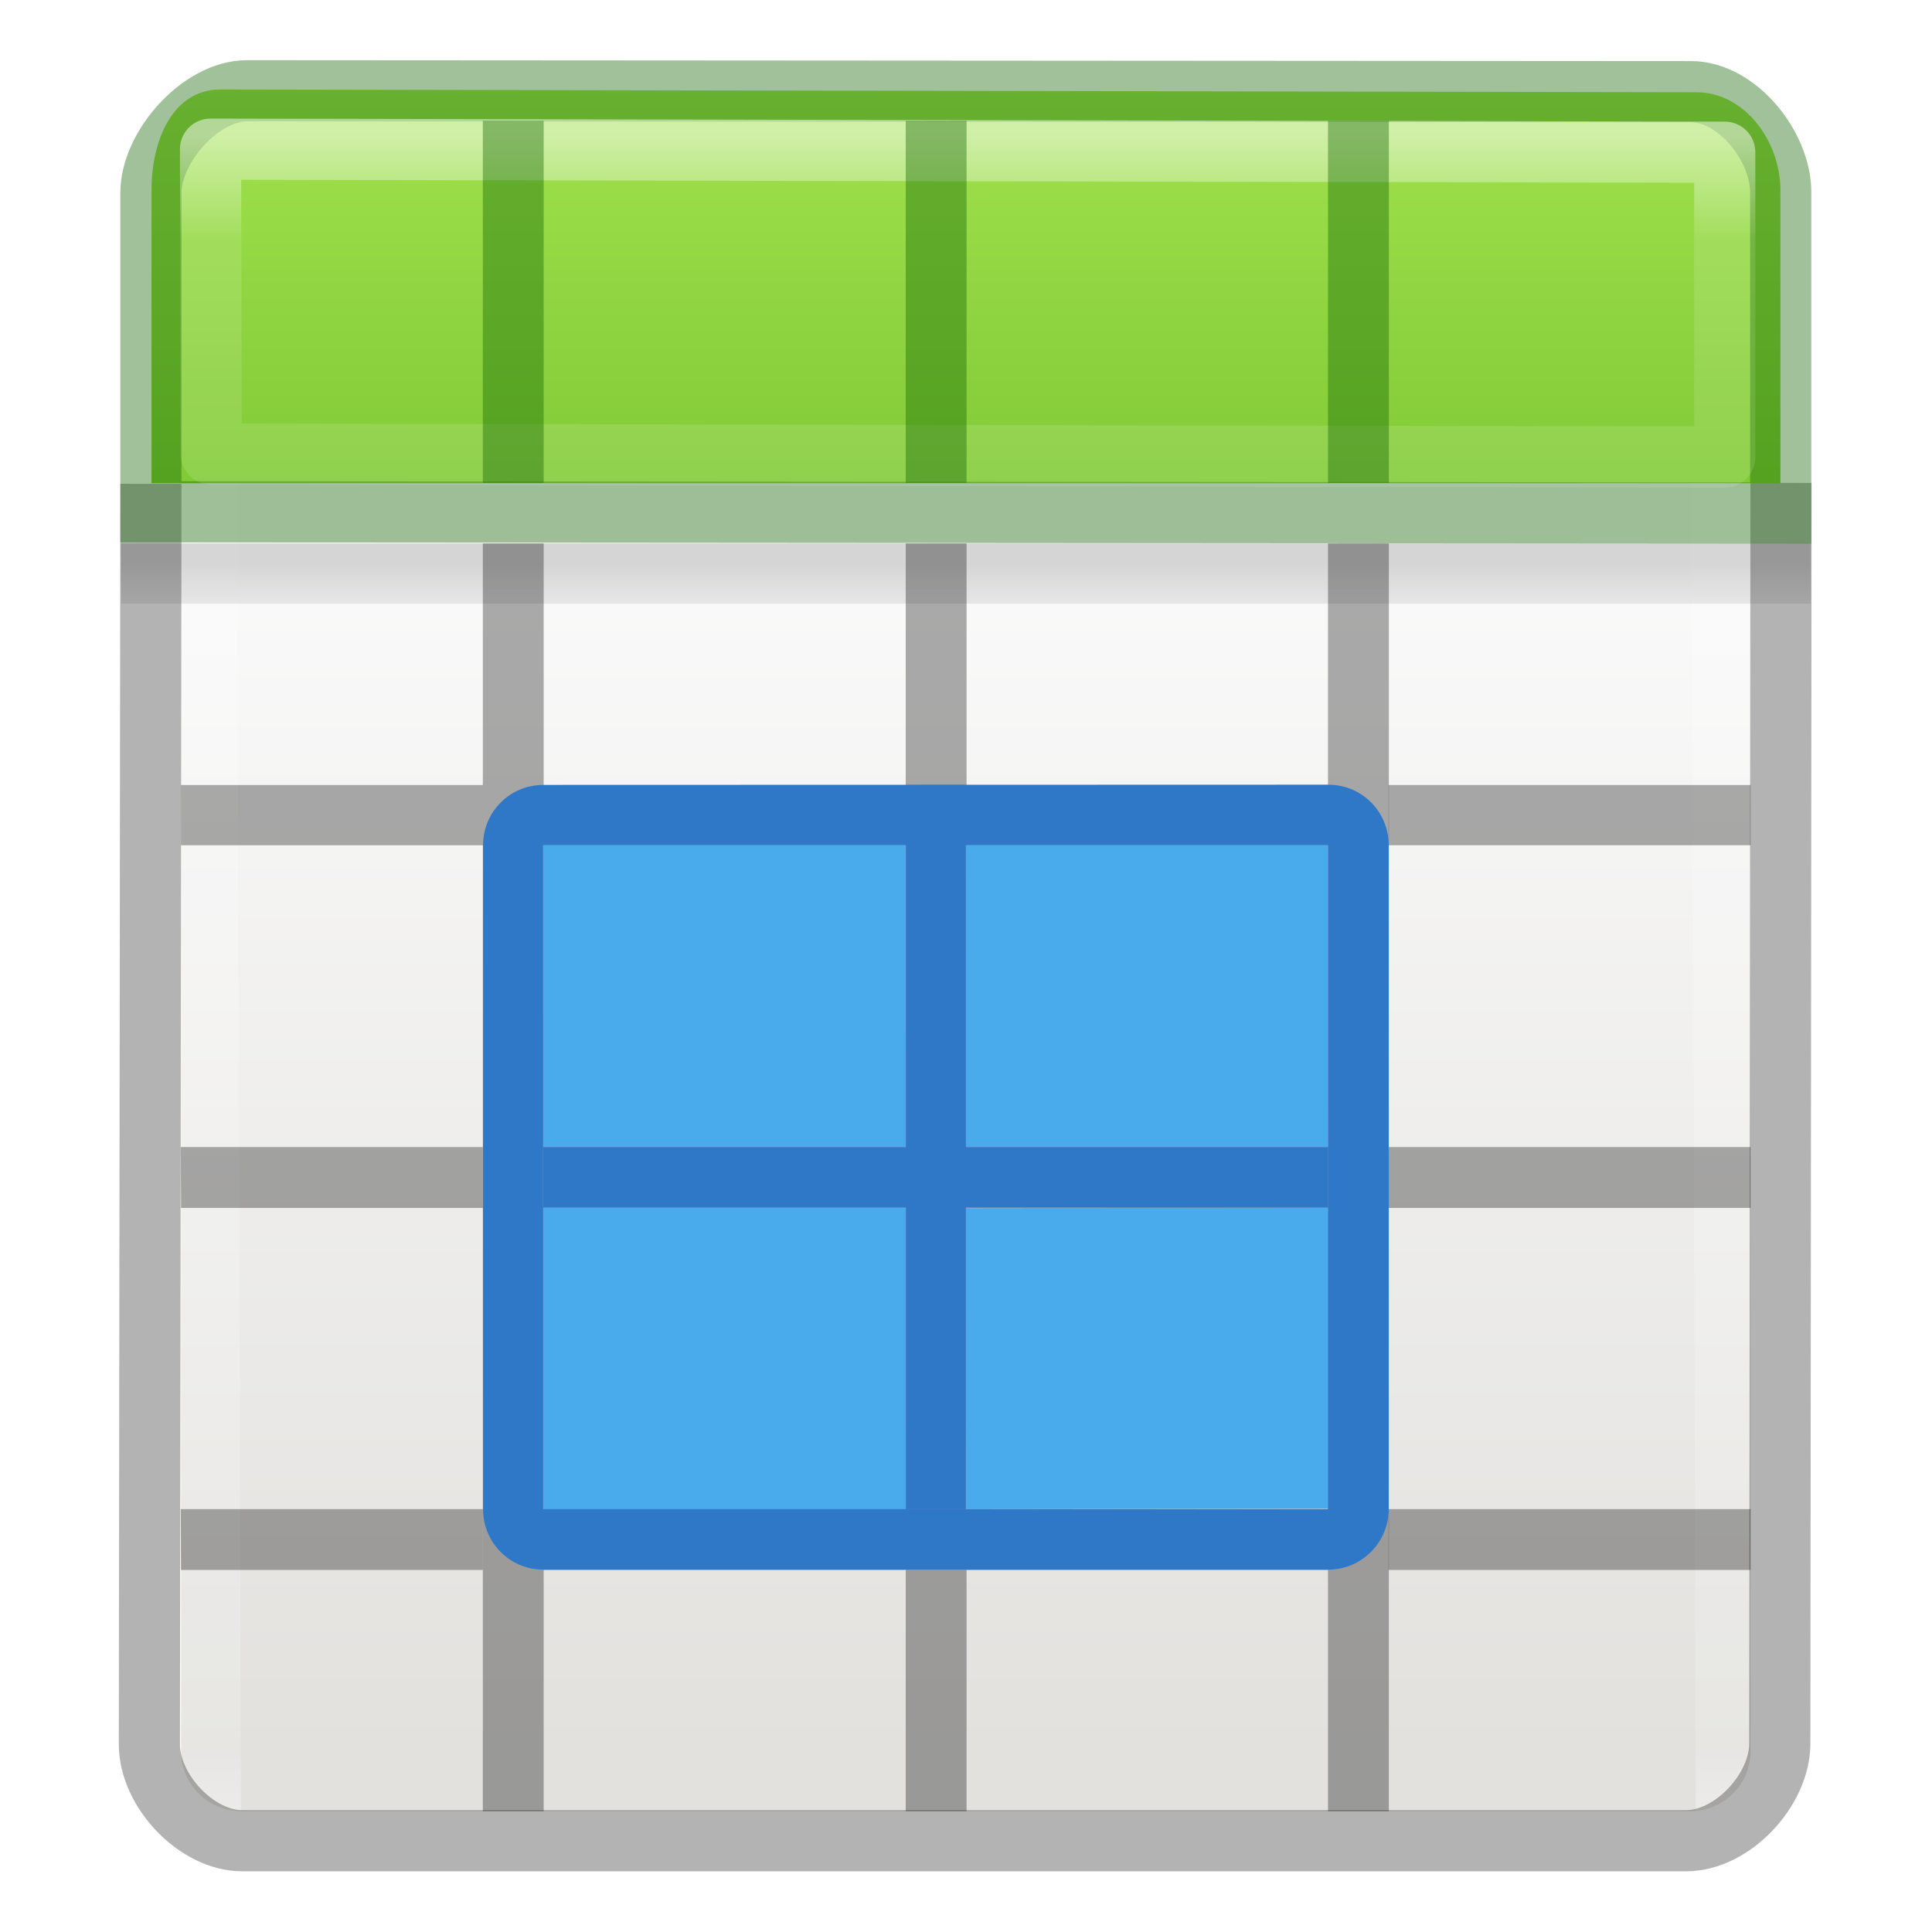
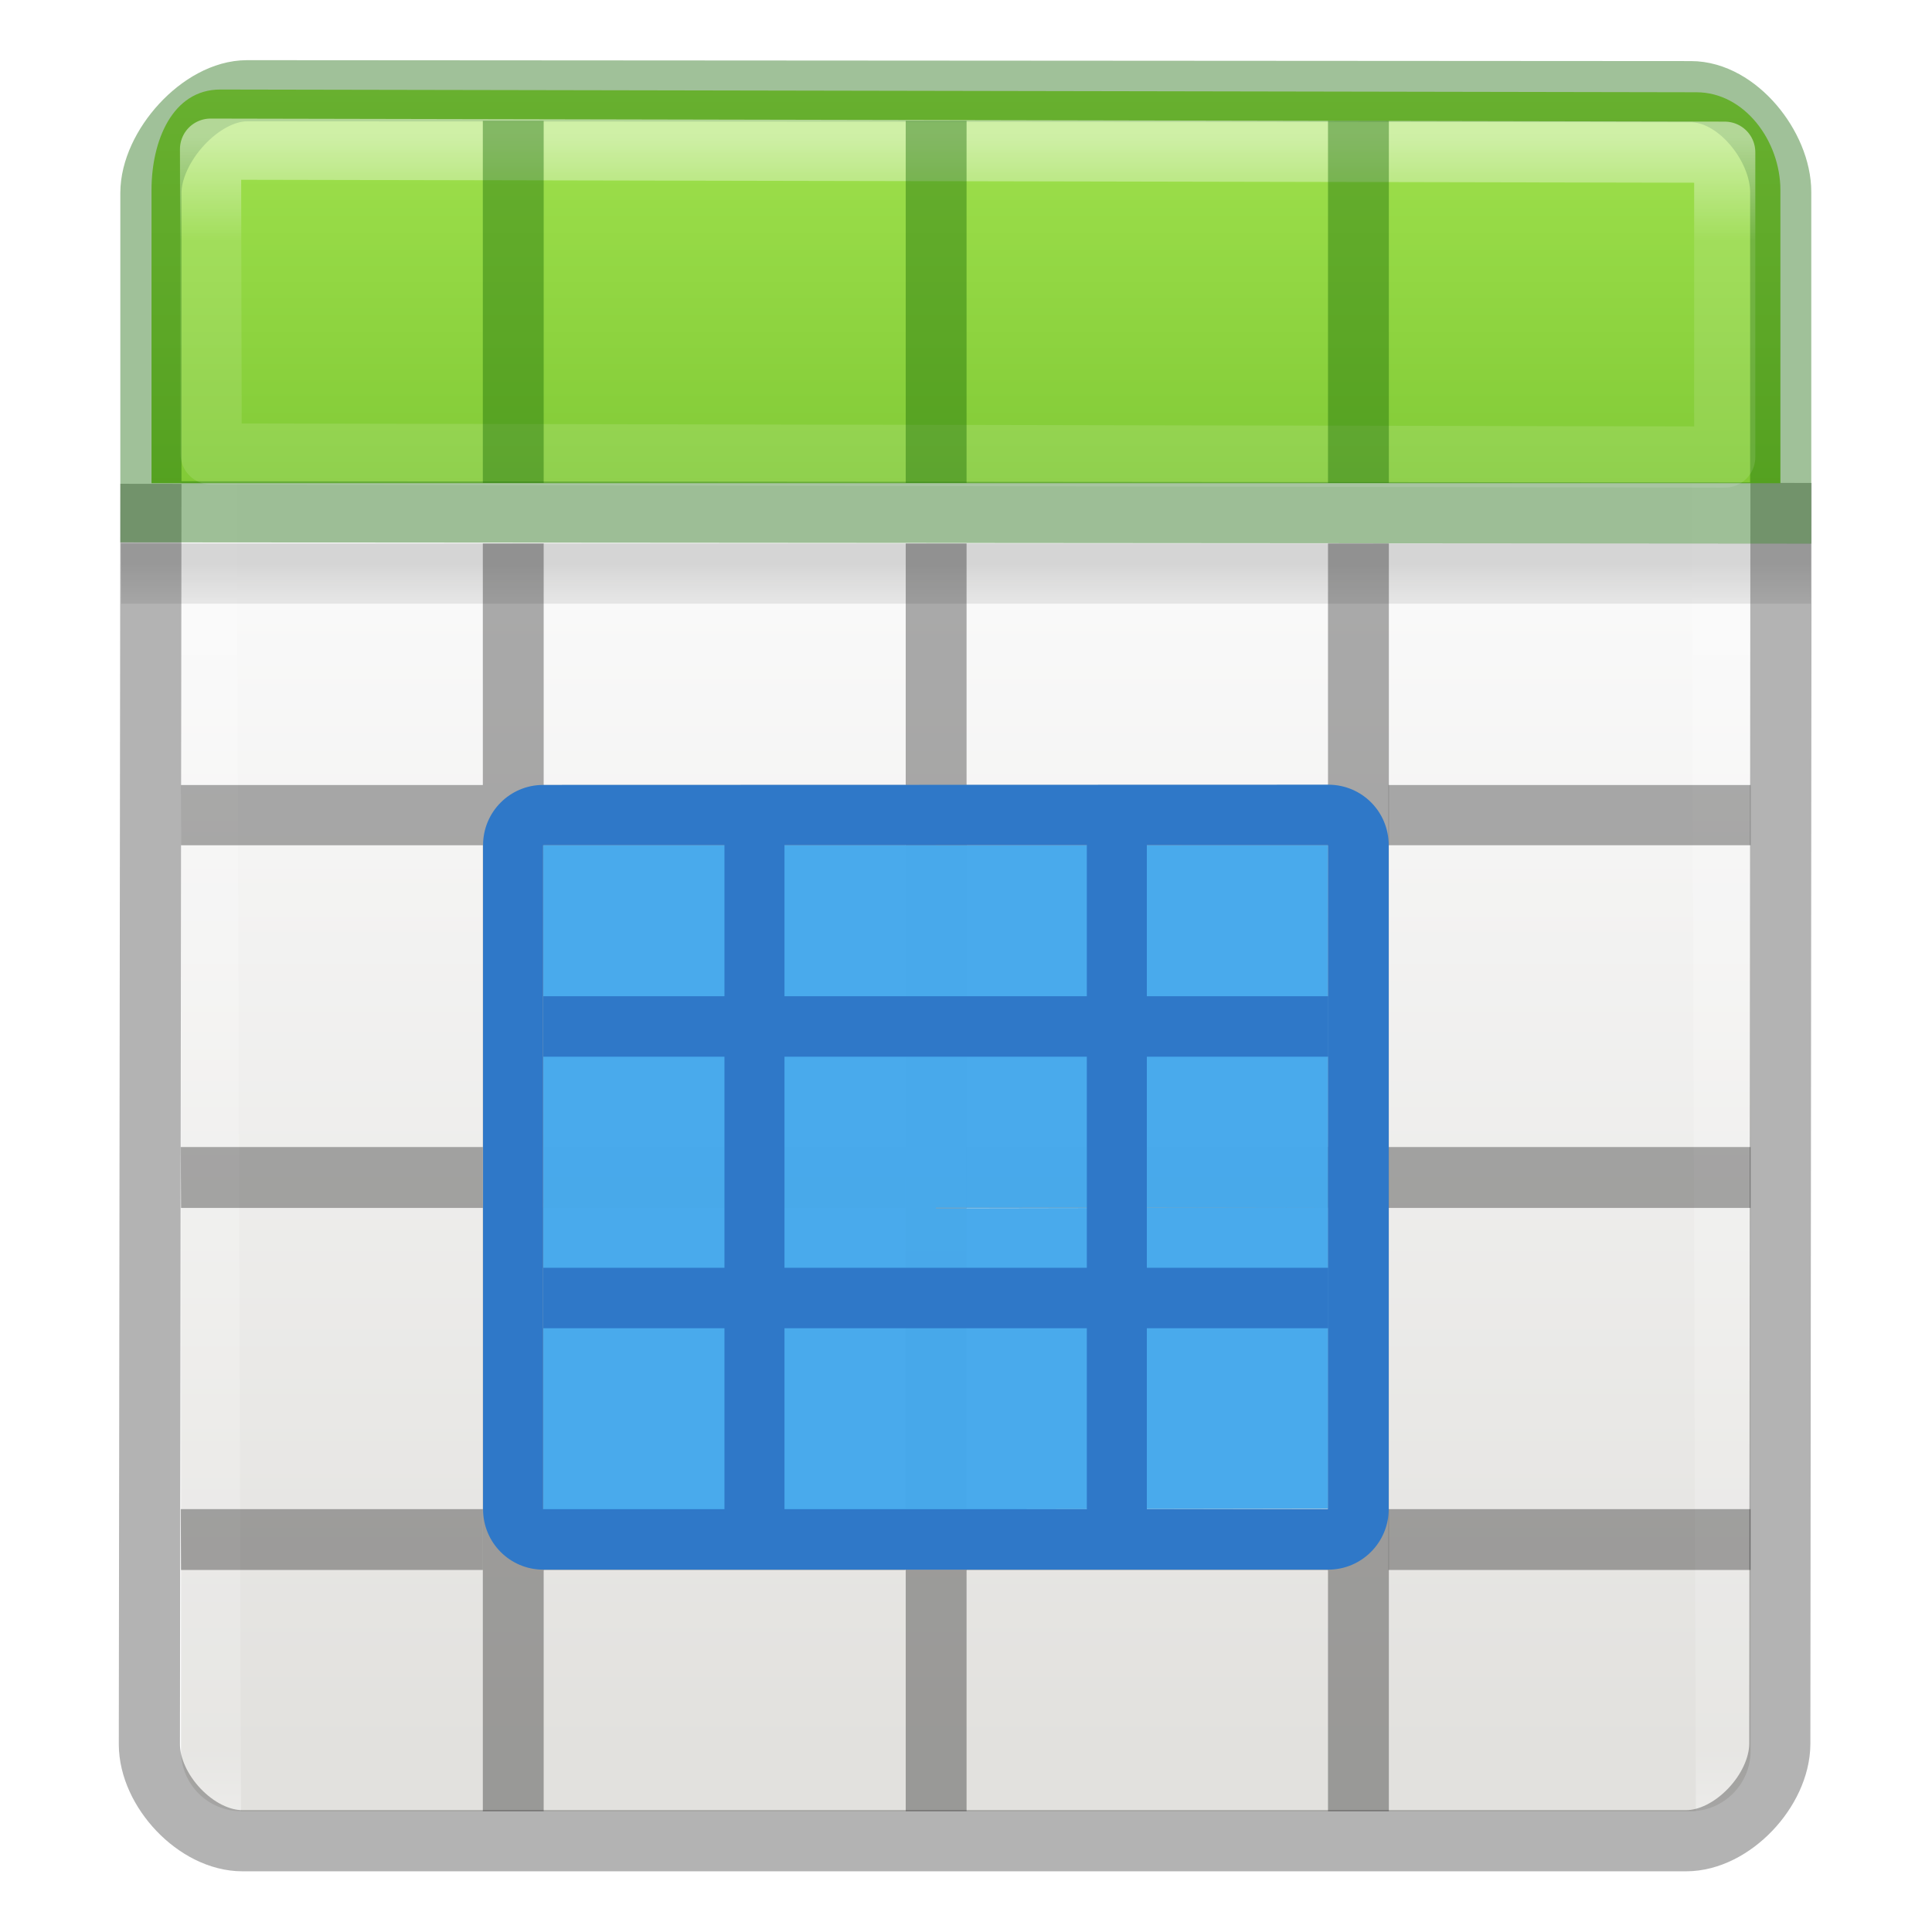
<svg xmlns="http://www.w3.org/2000/svg" xmlns:xlink="http://www.w3.org/1999/xlink" height="32" viewBox="0 0 8.467 8.467" width="32">
-   <linearGradient id="f" gradientTransform="matrix(.27278 0 0 .3079 -.107 290.402)" gradientUnits="userSpaceOnUse" x1="11.001" x2="11.001" xlink:href="#a" y1="2.269" y2="19.728" />
-   <linearGradient id="a">
+   <linearGradient id="a" gradientTransform="matrix(.27278 0 0 .3079 -.107 290.402)" gradientUnits="userSpaceOnUse" x1="11.001" x2="11.001" xlink:href="#b" y1="2.269" y2="19.728" />
+   <linearGradient id="b">
    <stop offset="0" stop-color="#fff" />
    <stop offset=".063" stop-color="#fff" stop-opacity=".235" />
    <stop offset=".951" stop-color="#fff" stop-opacity=".157" />
    <stop offset="1" stop-color="#fff" stop-opacity=".392" />
  </linearGradient>
-   <linearGradient id="e" gradientTransform="matrix(.27447 0 0 .28068 -.113 290.553)" gradientUnits="userSpaceOnUse" x1="8.295" x2="8.295" y1="-4.284" y2="16.85">
+   <linearGradient id="c" gradientTransform="matrix(.27447 0 0 .28068 -.113 290.553)" gradientUnits="userSpaceOnUse" x1="8.295" x2="8.295" y1="-4.284" y2="16.85">
    <stop offset="0" stop-color="#cdf87e" />
    <stop offset=".262" stop-color="#a2e34f" />
    <stop offset=".661" stop-color="#68b723" />
    <stop offset="1" stop-color="#1d7e0d" />
  </linearGradient>
  <linearGradient id="d" gradientTransform="matrix(.1323 0 0 .06615 -.265 291.444)" gradientUnits="userSpaceOnUse" x1="23.954" x2="23.954" y1="15.999" y2="19.963">
    <stop offset="0" />
    <stop offset="1" stop-opacity="0" />
  </linearGradient>
-   <linearGradient id="c" gradientTransform="matrix(.1347 0 0 .14642 -.198 290.374)" gradientUnits="userSpaceOnUse" x1="24" x2="24" xlink:href="#a" y1="5" y2="43" />
-   <linearGradient id="b" gradientTransform="matrix(.11794 0 0 .11905 .212 290.644)" gradientUnits="userSpaceOnUse" x1="25.132" x2="25.132" y1="15.5" y2="48.396">
+   <linearGradient id="e" gradientTransform="matrix(.1347 0 0 .14642 -.198 290.374)" gradientUnits="userSpaceOnUse" x1="24" x2="24" xlink:href="#b" y1="5" y2="43" />
+   <linearGradient id="f" gradientTransform="matrix(.11794 0 0 .11905 .212 290.644)" gradientUnits="userSpaceOnUse" x1="25.132" x2="25.132" y1="15.5" y2="48.396">
    <stop offset="0" stop-color="#fafafa" />
    <stop offset="1" stop-color="#e2e1de" />
  </linearGradient>
-   <g transform="translate(.176 -387.532) scale(1.33333)">
-     <rect fill="url(#b)" height="5.556" rx=".198" width="5.159" x=".463" y="291.047" />
-     <path d="M.543 291.18h4.983l.017 5.555H.56z" fill="none" stroke="url(#c)" stroke-linecap="round" stroke-linejoin="round" stroke-width=".201" />
-     <path d="M.265 292.436H5.82v.198H.266z" fill="url(#d)" opacity=".15" />
-     <path d="M.364 292.24l-.005 4.143c0 .152.154.317.306.317H5.41c.152 0 .307-.166.308-.318l.004-4.145" fill="none" opacity=".3" stroke="#000" stroke-width=".201" />
-     <path d="M1.455 292.436h.2v4.167h-.2zm1.39 0h.2v4.167h-.2zm1.388 0h.2v4.167h-.2zm-3.77.794h.992v.198H.463z" opacity=".321" />
-     <path d="M1.654 293.23h1.19v.198h-1.19zm1.39 0h1.19v.198h-1.19zm1.388 0h1.19v.198h-1.19zm-3.97 1.19h.993v.2H.463zm1.192 0h1.19v.2h-1.19zm1.39 0h1.19v.2h-1.19zm1.388 0h1.19v.2h-1.19zm-3.97 1.19h.993v.2H.463zm1.192 0h1.19v.2h-1.19zm1.39 0h1.19v.2h-1.19zm1.388 0h1.19v.2h-1.19z" opacity=".321" />
-     <path d="M.592 290.944c-.158 0-.226.17-.226.33v.964H5.72v-.963c0-.162-.118-.322-.276-.322z" fill="url(#e)" />
-     <path d="M.68 290.948c-.152 0-.316.184-.316.336v1.048l5.357.004v-1.055c0-.15-.143-.33-.295-.33z" fill="none" opacity=".4" stroke="#126400" stroke-linecap="round" stroke-width=".201" />
-     <path d="M.56 291.14l.002 1.002 4.975.01v-1.002z" opacity=".5" fill="none" stroke-width=".201" stroke-linecap="round" stroke-linejoin="round" stroke="url(#f)" />
-     <path d="M1.455 291.047h.2v1.19h-.2zm1.39 0h.2v1.19h-.2zm1.388 0h.2v1.19h-.2z" fill="#126400" opacity=".4" />
+   <g transform="matrix(1.33333 0 0 1.33333 .176 -387.532)">
+     <rect fill="url(#f)" height="5.556" rx=".198" width="5.159" x=".463" y="291.047" />
+     <path d="m.543 291.18h4.983l.017 5.555h-4.983z" fill="none" stroke="url(#e)" stroke-linecap="round" stroke-linejoin="round" stroke-width=".201" />
+     <path d="m.265 292.436h5.555v.198h-5.554z" fill="url(#d)" opacity=".15" />
+     <path d="m.364 292.24-.005 4.143c0 .152.154.317.306.317h4.745c.152 0 .307-.166.308-.318l.004-4.145" fill="none" opacity=".3" stroke="#000" stroke-width=".201" />
+     <path d="m1.455 292.436h.2v4.167h-.2zm1.39 0h.2v4.167h-.2zm1.388 0h.2v4.167h-.2zm-3.77.794h.992v.198h-.992z" opacity=".321" />
+     <path d="m1.654 293.23h1.19v.198h-1.19zm1.39 0h1.19v.198h-1.19zm1.388 0h1.19v.198h-1.19zm-3.97 1.19h.993v.2h-.992zm1.192 0h1.19v.2h-1.19zm1.39 0h1.19v.2h-1.19zm1.388 0h1.19v.2h-1.19zm-3.97 1.19h.993v.2h-.992zm1.192 0h1.19v.2h-1.19zm1.39 0h1.19v.2h-1.19zm1.388 0h1.19v.2h-1.19z" opacity=".321" />
+     <path d="m.592 290.944c-.158 0-.226.17-.226.33v.964h5.354v-.963c0-.162-.118-.322-.276-.322z" fill="url(#c)" />
+     <path d="m.68 290.948c-.152 0-.316.184-.316.336v1.048l5.357.004v-1.055c0-.15-.143-.33-.295-.33z" fill="none" opacity=".4" stroke="#126400" stroke-linecap="round" stroke-width=".201" />
+     <path d="m.56 291.14.002 1.002 4.975.01v-1.002z" style="opacity:.5;fill:none;stroke-width:.201;stroke-linecap:round;stroke-linejoin:round;stroke:url(#a)" />
+     <path d="m1.455 291.047h.2v1.19h-.2zm1.39 0h.2v1.19h-.2zm1.388 0h.2v1.19h-.2z" fill="#126400" opacity=".4" />
  </g>
-   <g fill="#46a9eb" fill-opacity=".984">
-     <path d="M2.38 3.704h1.59v1.323H2.38zM4.233 3.704H5.82v1.323H4.232zM2.38 5.292h1.59v1.323H2.38zM4.233 5.294l1.588-.002v1.32l-1.587.002z" />
-   </g>
+   <path d="m2.38 3.704 1.721-0.0.001 1.588-1.721 0zm1.72.001 1.72-.001.001 1.588-1.721.001zm-1.72 1.587 1.721-0v1.323l-1.721 0zm1.72.003 1.721-.003v1.32l-1.72.003z" fill="#46a9eb" fill-opacity=".984" />
  <g fill="#2f78c8">
-     <path d="M2.38 3.44c-.145 0-.263.118-.263.264v2.91c0 .147.118.265.264.265h3.44c.147 0 .265-.12.265-.265v-2.91c0-.147-.118-.265-.264-.265zm0 .264h3.44v2.91H2.38z" />
-     <path d="M3.97 3.44h.263v3.174H3.97z" />
-     <path d="M2.38 5.027h3.44v.265H2.38z" />
+     <path d="m2.38 3.44c-.145 0-.263.118-.263.264v2.91c0 .147.118.265.264.265h3.44c.147 0 .265-.12.265-.265v-2.91c0-.147-.118-.265-.264-.265zm0 .264h3.44v2.91h-3.44z" />
+     <path d="m3.175 3.572h.263v3.174h-.263z" />
+     <path d="m2.381 4.366h3.44v.265h-3.44z" />
+     <path d="m2.381 5.556h3.44v.265h-3.44z" />
+     <path d="m4.763 3.572h.263v3.174h-.263z" />
  </g>
</svg>
